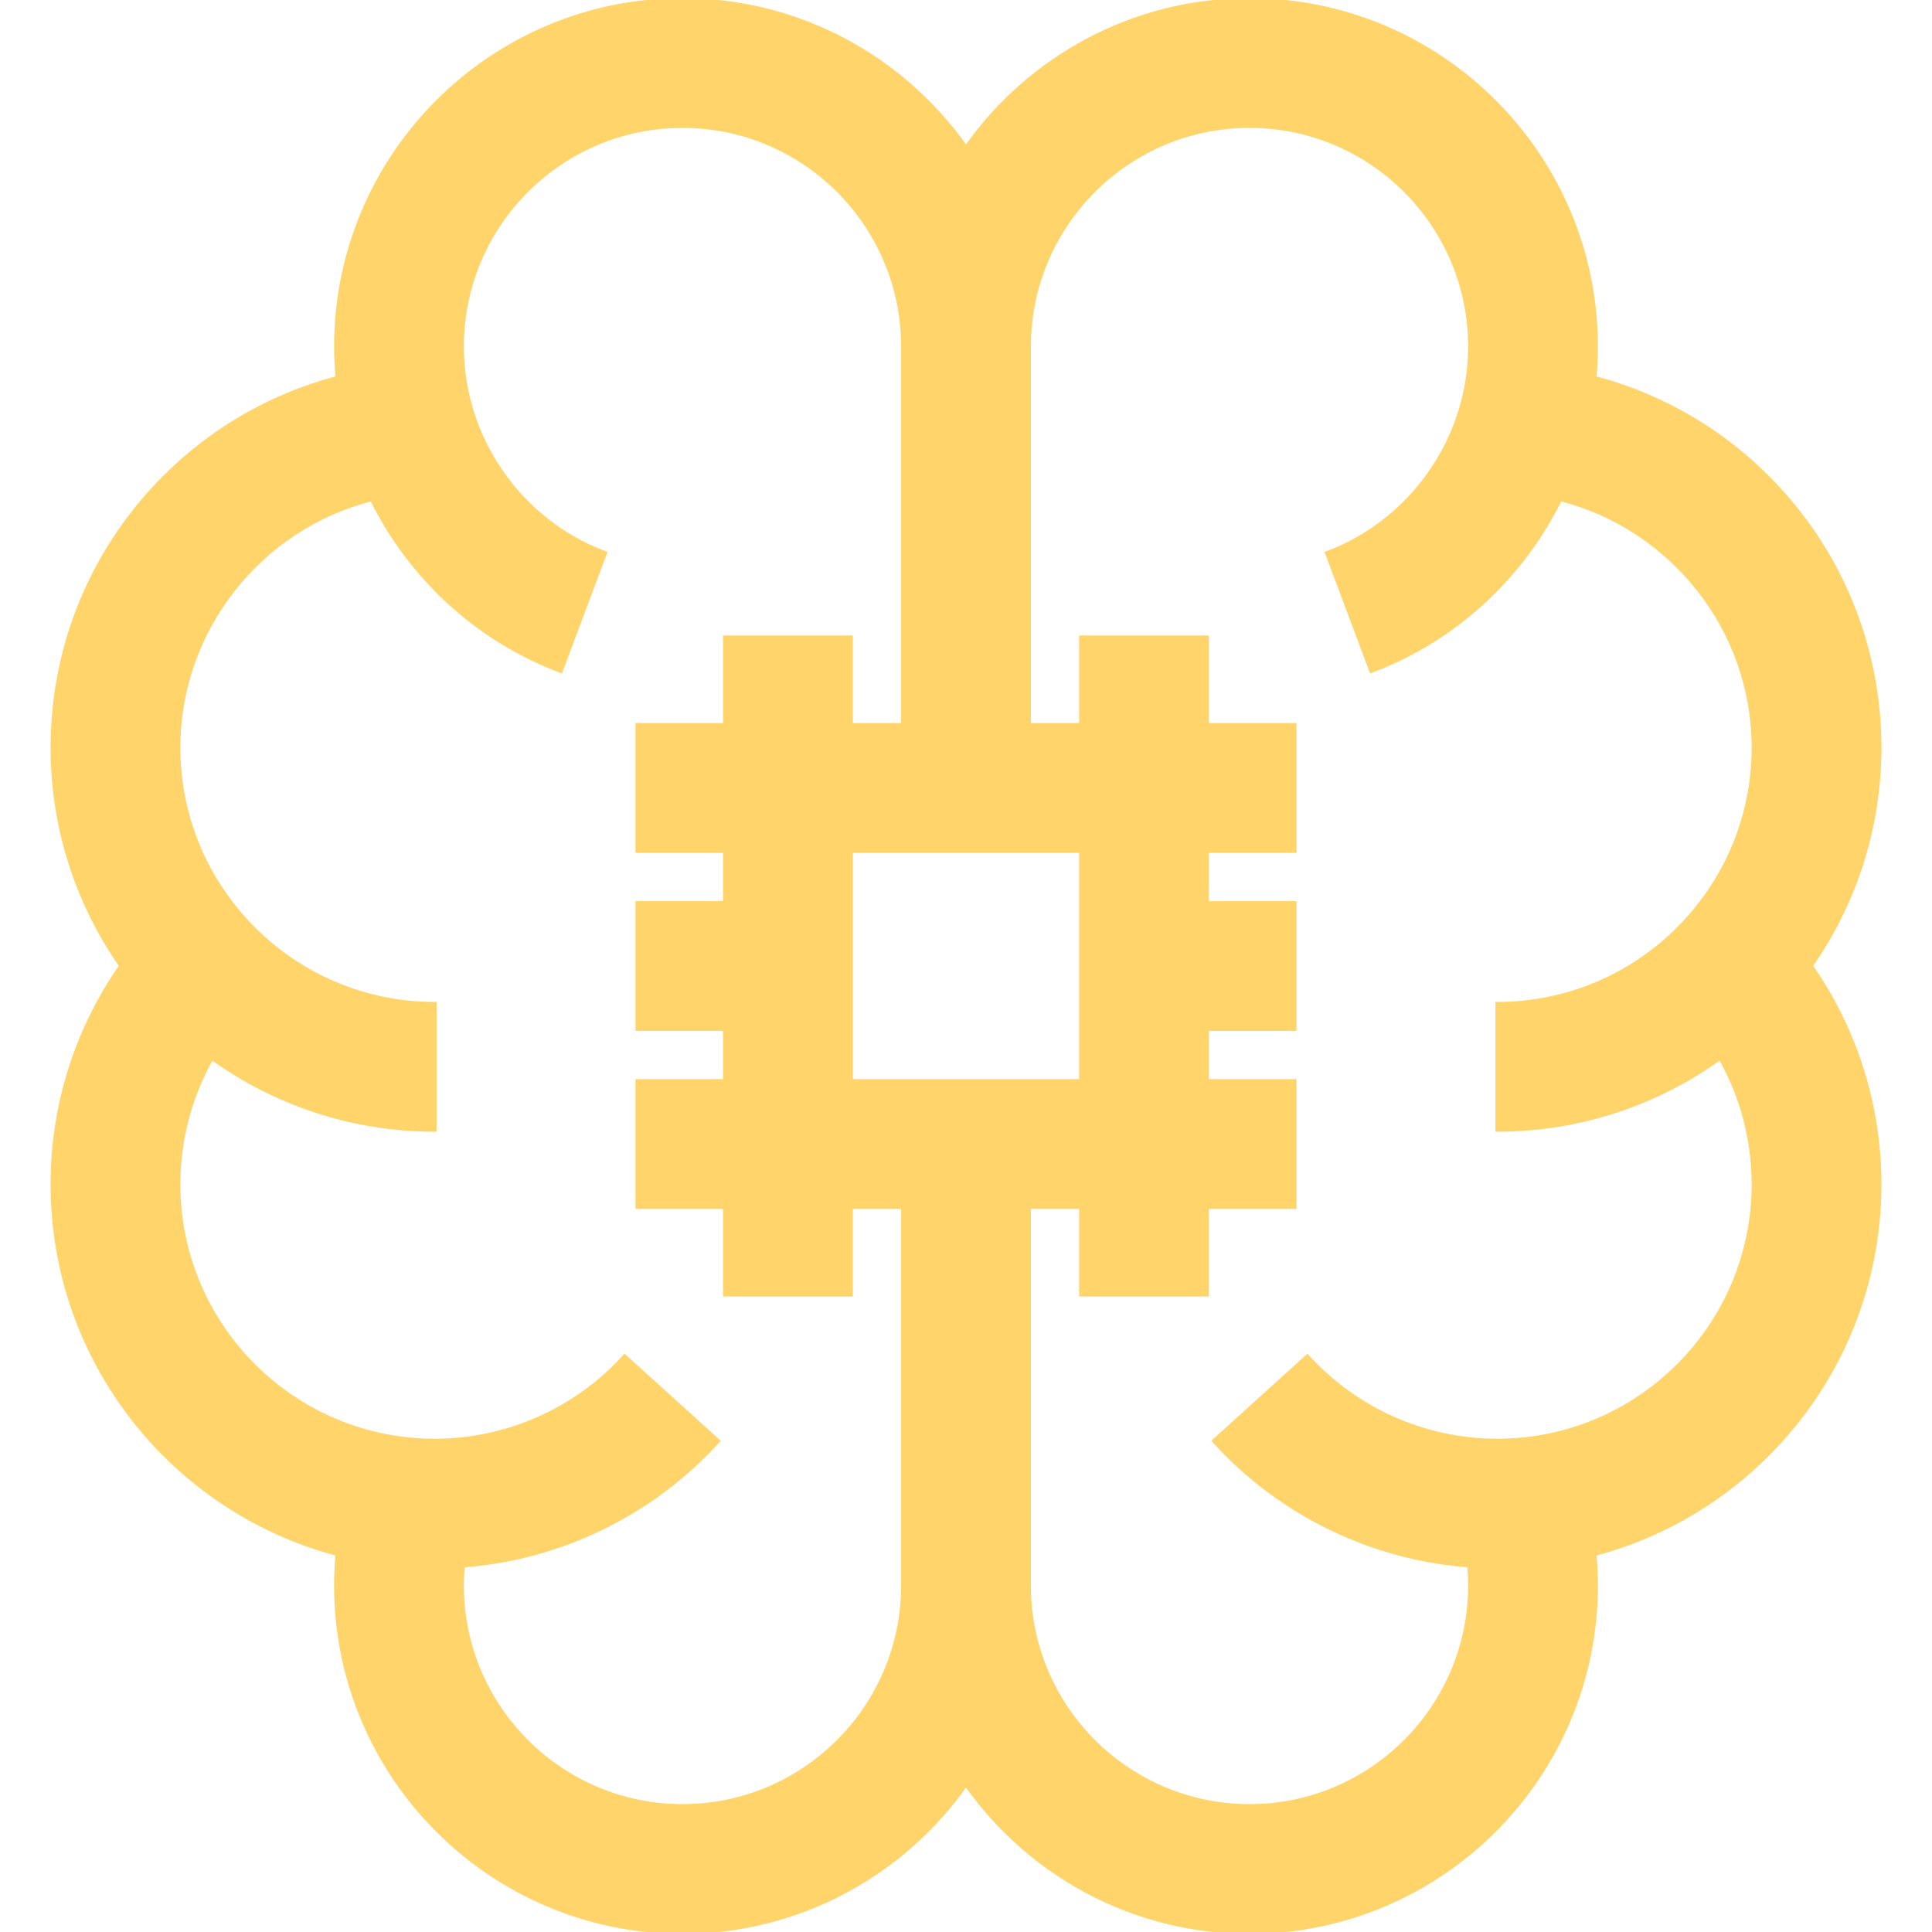
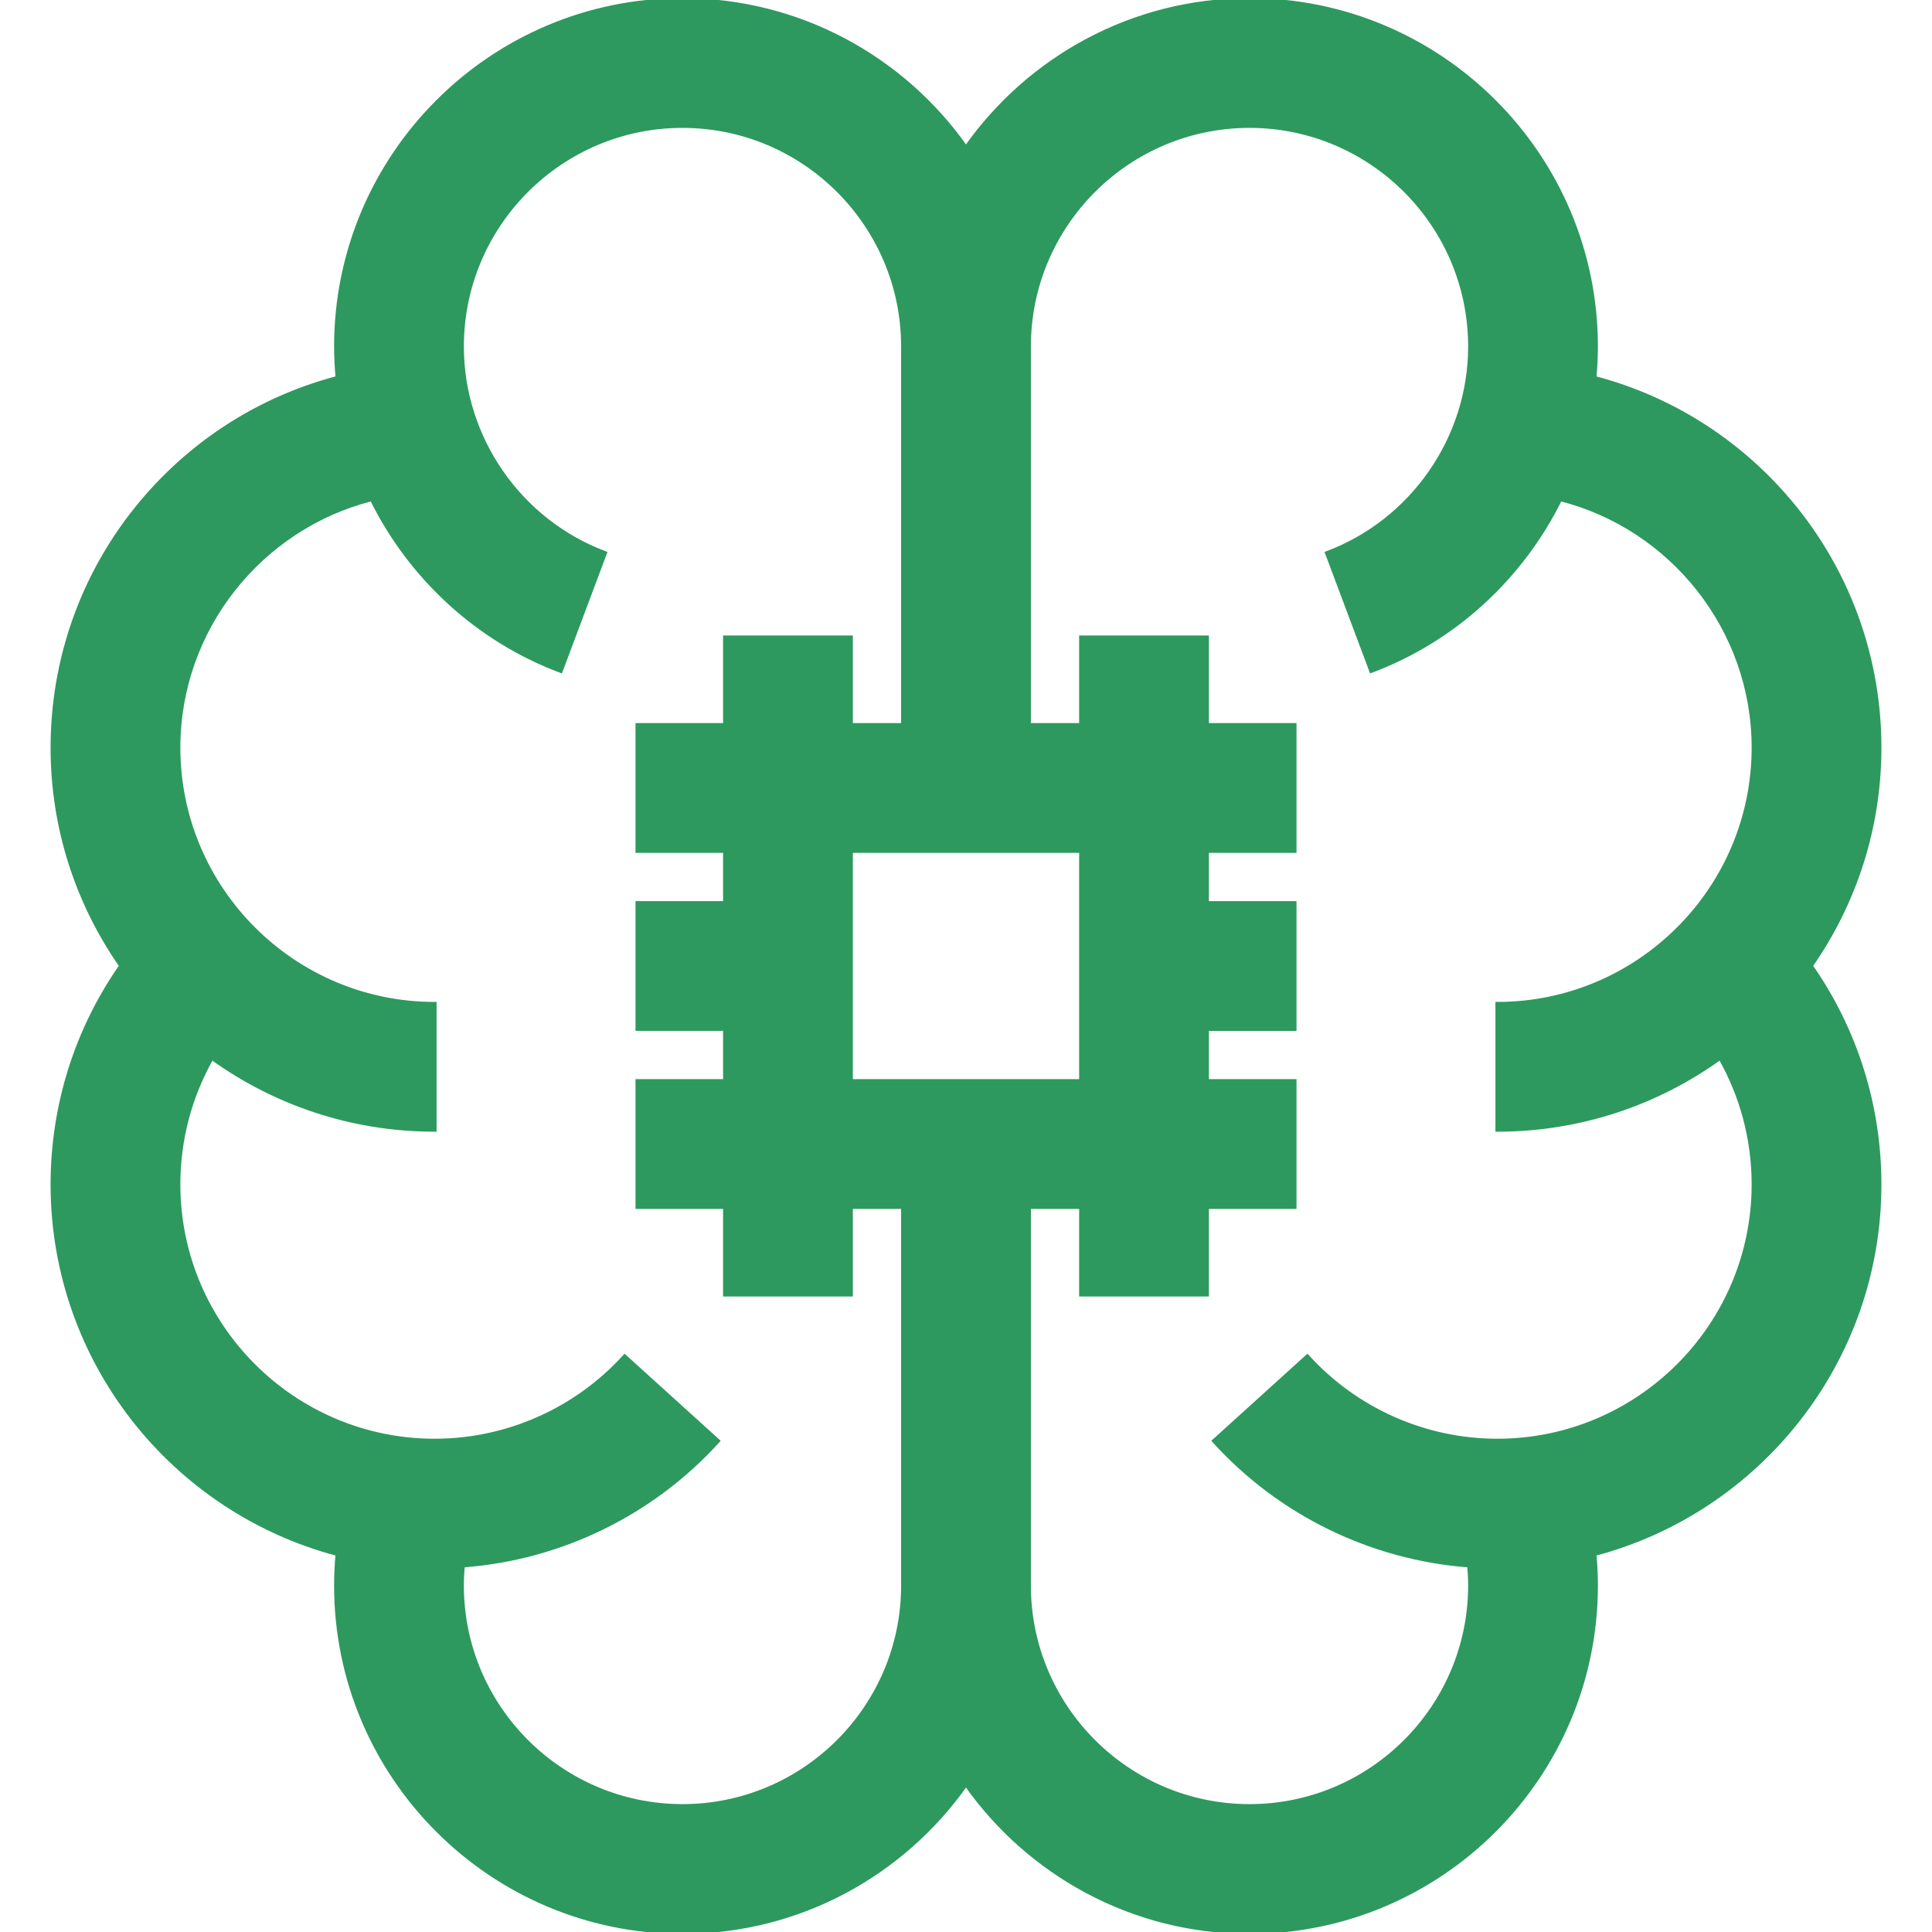
- <svg xmlns="http://www.w3.org/2000/svg" fill="#ffd46b" height="800px" width="800px" version="1.1" id="Layer_1" viewBox="0 0 512 512" xml:space="preserve" stroke="#ffd46b">
+ <svg xmlns="http://www.w3.org/2000/svg" fill="#2D995E" height="800px" width="800px" version="1.1" id="Layer_1" viewBox="0 0 512 512" xml:space="preserve" stroke="#2D995E">
  <g id="SVGRepo_bgCarrier" stroke-width="0" />
  <g id="SVGRepo_tracerCarrier" stroke-linecap="round" stroke-linejoin="round" />
  <g id="SVGRepo_iconCarrier">
    <g>
      <g>
        <path d="M498.095,198.122c0-25.763-9.68-50.313-27.257-69.131c-13.197-14.129-29.915-24.039-48.274-28.848 c0.253-2.749,0.397-5.521,0.397-8.313C422.962,41.194,381.768,0,331.133,0C300.099,0,272.631,15.49,256,39.129 C239.369,15.49,211.901,0,180.867,0c-50.635,0-91.828,41.194-91.828,91.828c0,2.794,0.145,5.565,0.397,8.313 c-18.359,4.808-35.075,14.719-48.274,28.848c-17.578,18.819-27.257,43.37-27.257,69.132c0,21.486,6.731,41.427,18.185,57.837 c-11.804,16.895-18.185,37.001-18.185,57.919c0,46.95,32.11,86.538,75.522,97.967c-0.249,2.761-0.39,5.537-0.39,8.327 c0,50.635,41.194,91.828,91.828,91.828c31.035,0,58.503-15.49,75.133-39.129C272.631,496.51,300.099,512,331.133,512 c50.635,0,91.828-41.194,91.828-91.828c0-2.788-0.14-5.565-0.39-8.327c43.412-11.429,75.522-51.016,75.522-97.967 c0-20.919-6.382-41.025-18.185-57.919C491.365,239.549,498.095,219.608,498.095,198.122z M239.304,343.088v77.084 c0,32.221-26.216,58.437-58.437,58.437c-32.223,0-58.437-26.216-58.437-58.437c0-1.771,0.088-3.532,0.245-5.284 c25.807-1.92,50.123-13.714,67.616-33.029l-24.749-22.417c-12.857,14.195-31.206,22.337-50.343,22.337 c-37.442,0-67.902-30.461-67.902-67.901c0-11.892,3.075-23.392,8.834-33.519c16.639,11.985,37.042,19.055,59.068,19.055v-33.391 c-37.442,0-67.902-30.461-67.902-67.901c0-31.399,21.722-58.325,51.228-65.815c10.151,20.567,27.843,37.177,50.093,45.523 l11.728-31.264c-22.678-8.507-37.916-30.504-37.916-54.737c0-32.223,26.216-58.437,58.437-58.437s58.437,26.216,58.437,58.437 v77.084v23.211h-13.79v-23.211h-33.391v23.211h-23.211v33.391h23.211v13.79h-23.211v33.391h23.211v13.789h-23.211v33.391h23.211 v23.211h33.391v-23.211h13.79V343.088z M225.516,286.485v-60.969h60.969v60.969H225.516z M455.869,280.359 c5.759,10.128,8.834,21.628,8.834,33.519c0,37.442-30.461,67.901-67.902,67.901c-19.137,0-37.486-8.141-50.343-22.337 L321.71,381.86c17.494,19.314,41.809,31.107,67.616,33.029c0.157,1.751,0.245,3.513,0.245,5.284 c0,32.223-26.216,58.437-58.437,58.437s-58.438-26.214-58.438-58.437v-77.084v-23.211h13.789v23.211h33.391v-23.211h23.211 v-33.391h-23.211v-13.789h23.211v-33.391h-23.211v-13.79h23.211v-33.391h-23.211v-23.211h-33.391v23.211h-13.789v-23.211V91.828 c0-32.223,26.216-58.437,58.437-58.437s58.437,26.214,58.437,58.437c0,24.232-15.238,46.229-37.916,54.737l11.728,31.264 c22.251-8.347,39.942-24.957,50.094-45.523c29.506,7.491,51.228,34.416,51.228,65.815c0,37.441-30.461,67.901-67.902,67.901 v33.391C418.827,299.414,439.23,292.343,455.869,280.359z" />
      </g>
    </g>
  </g>
</svg>
